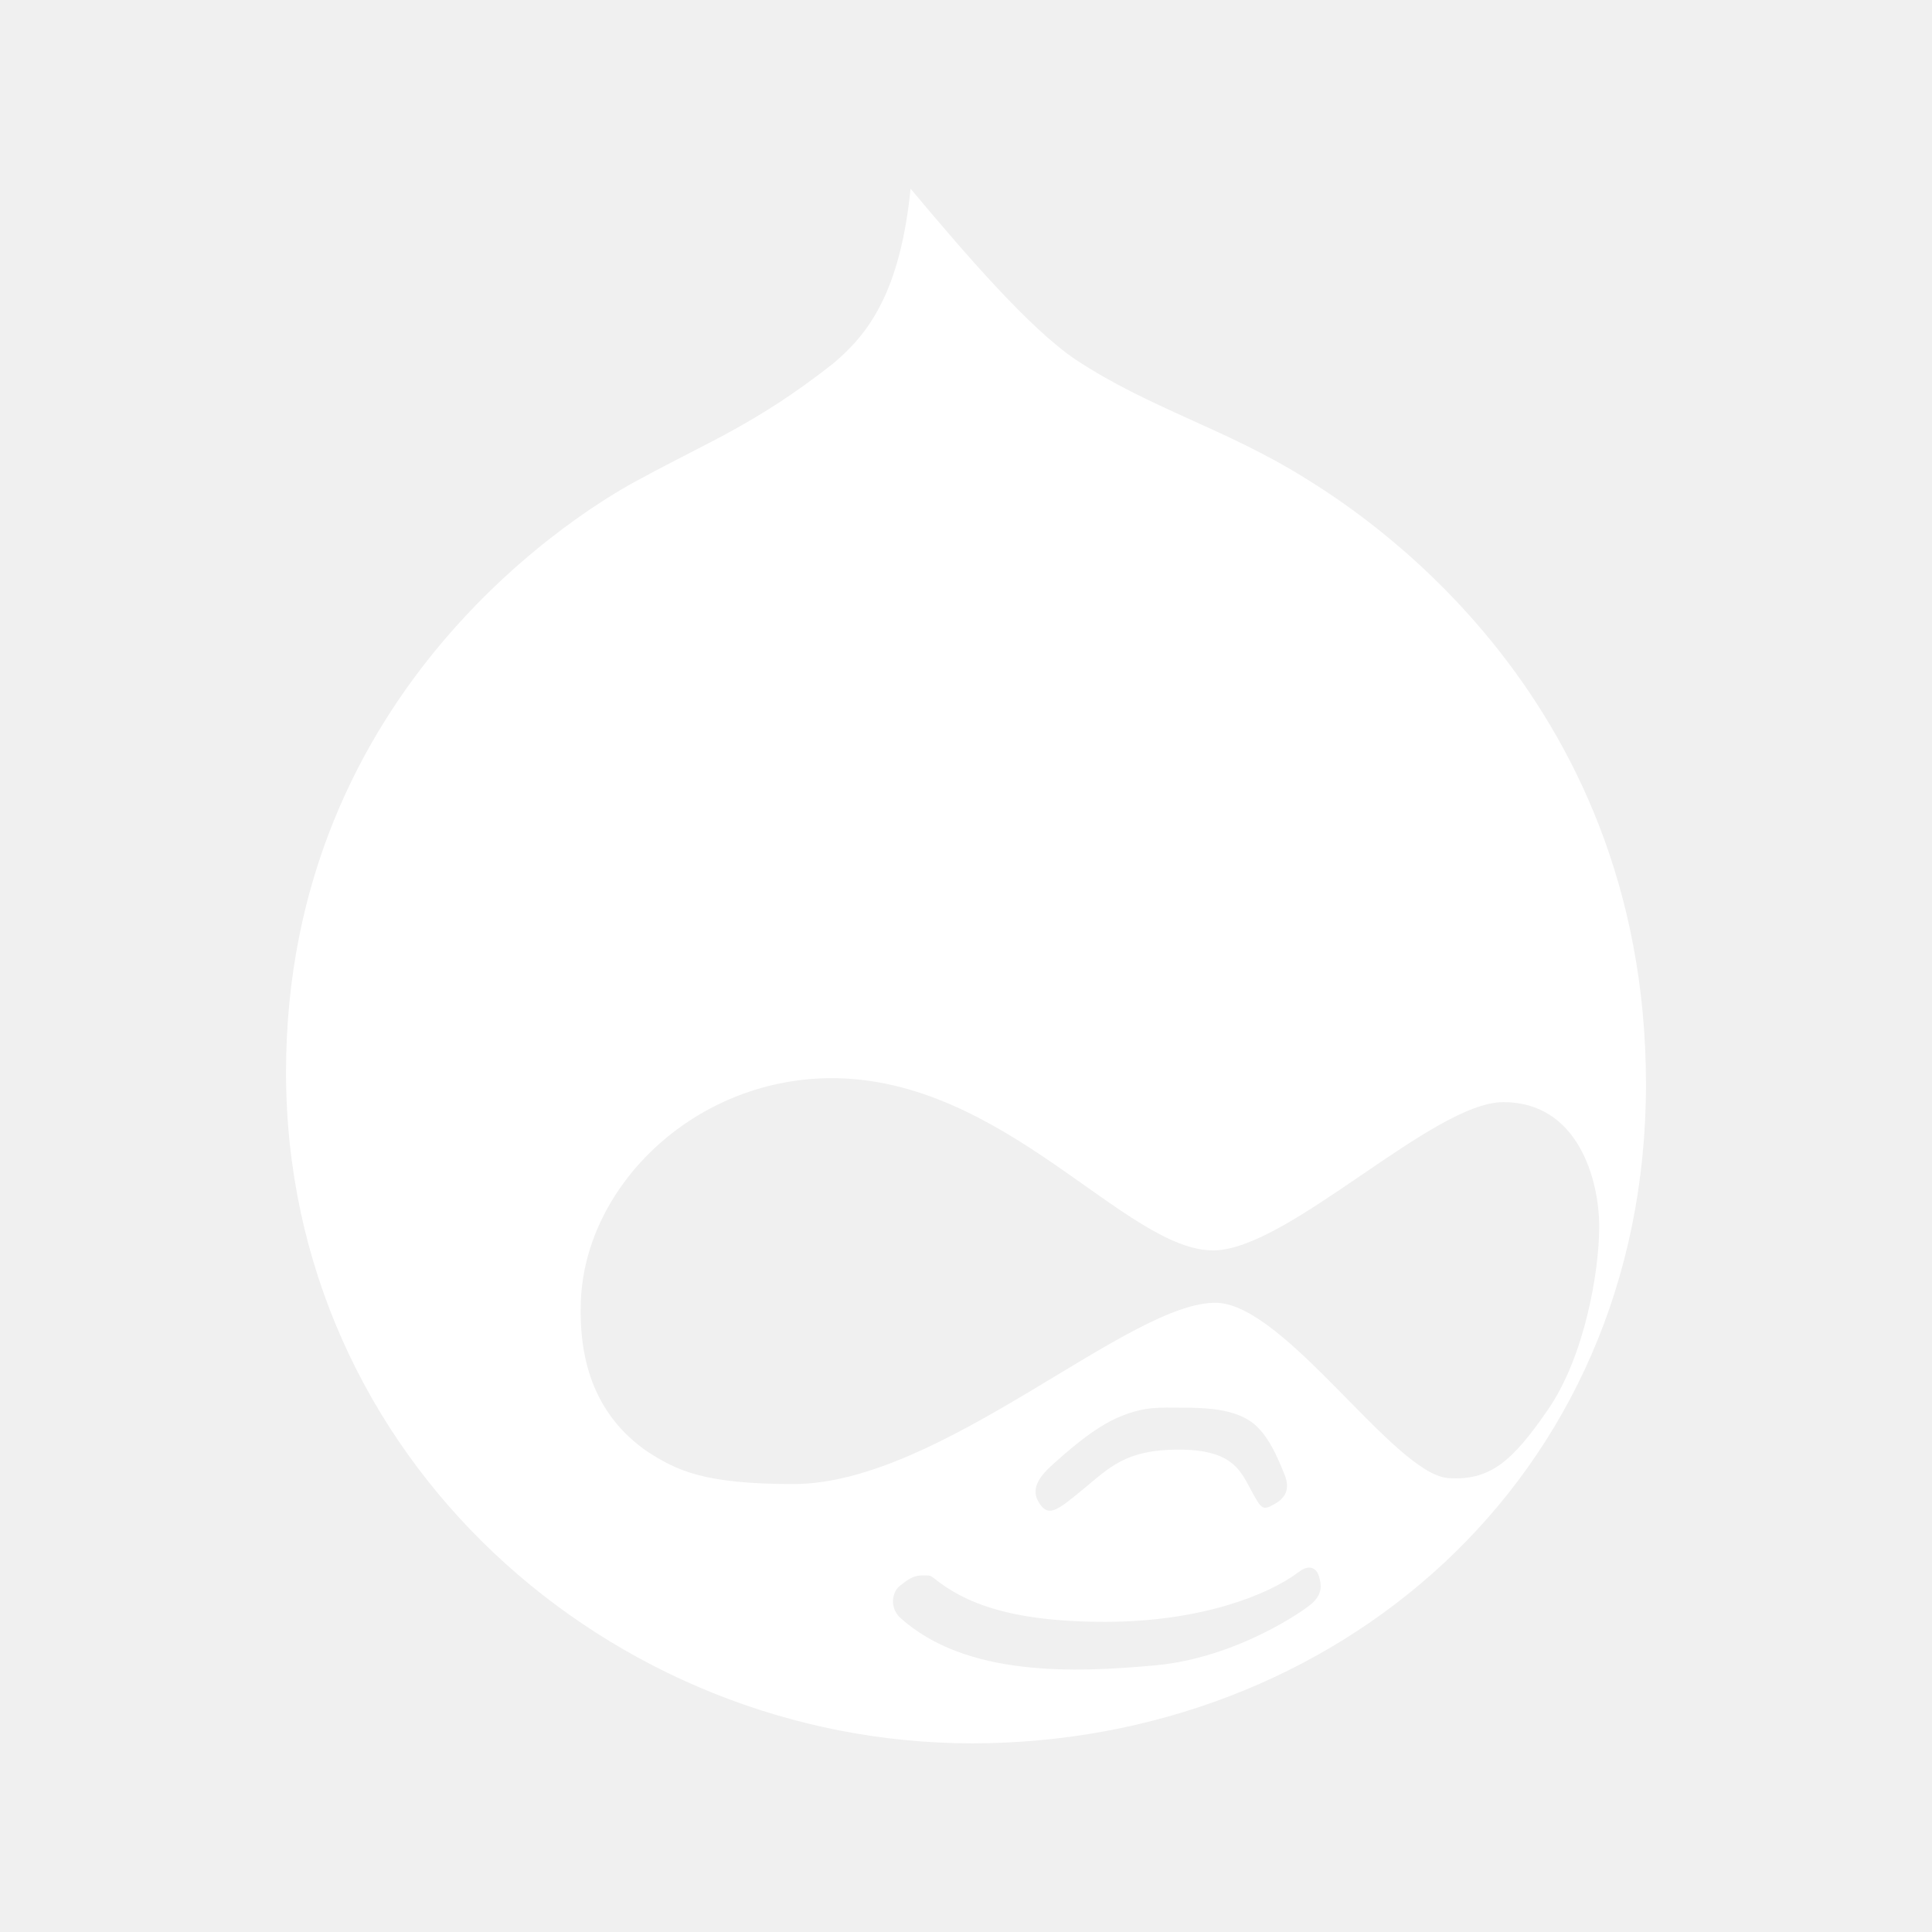
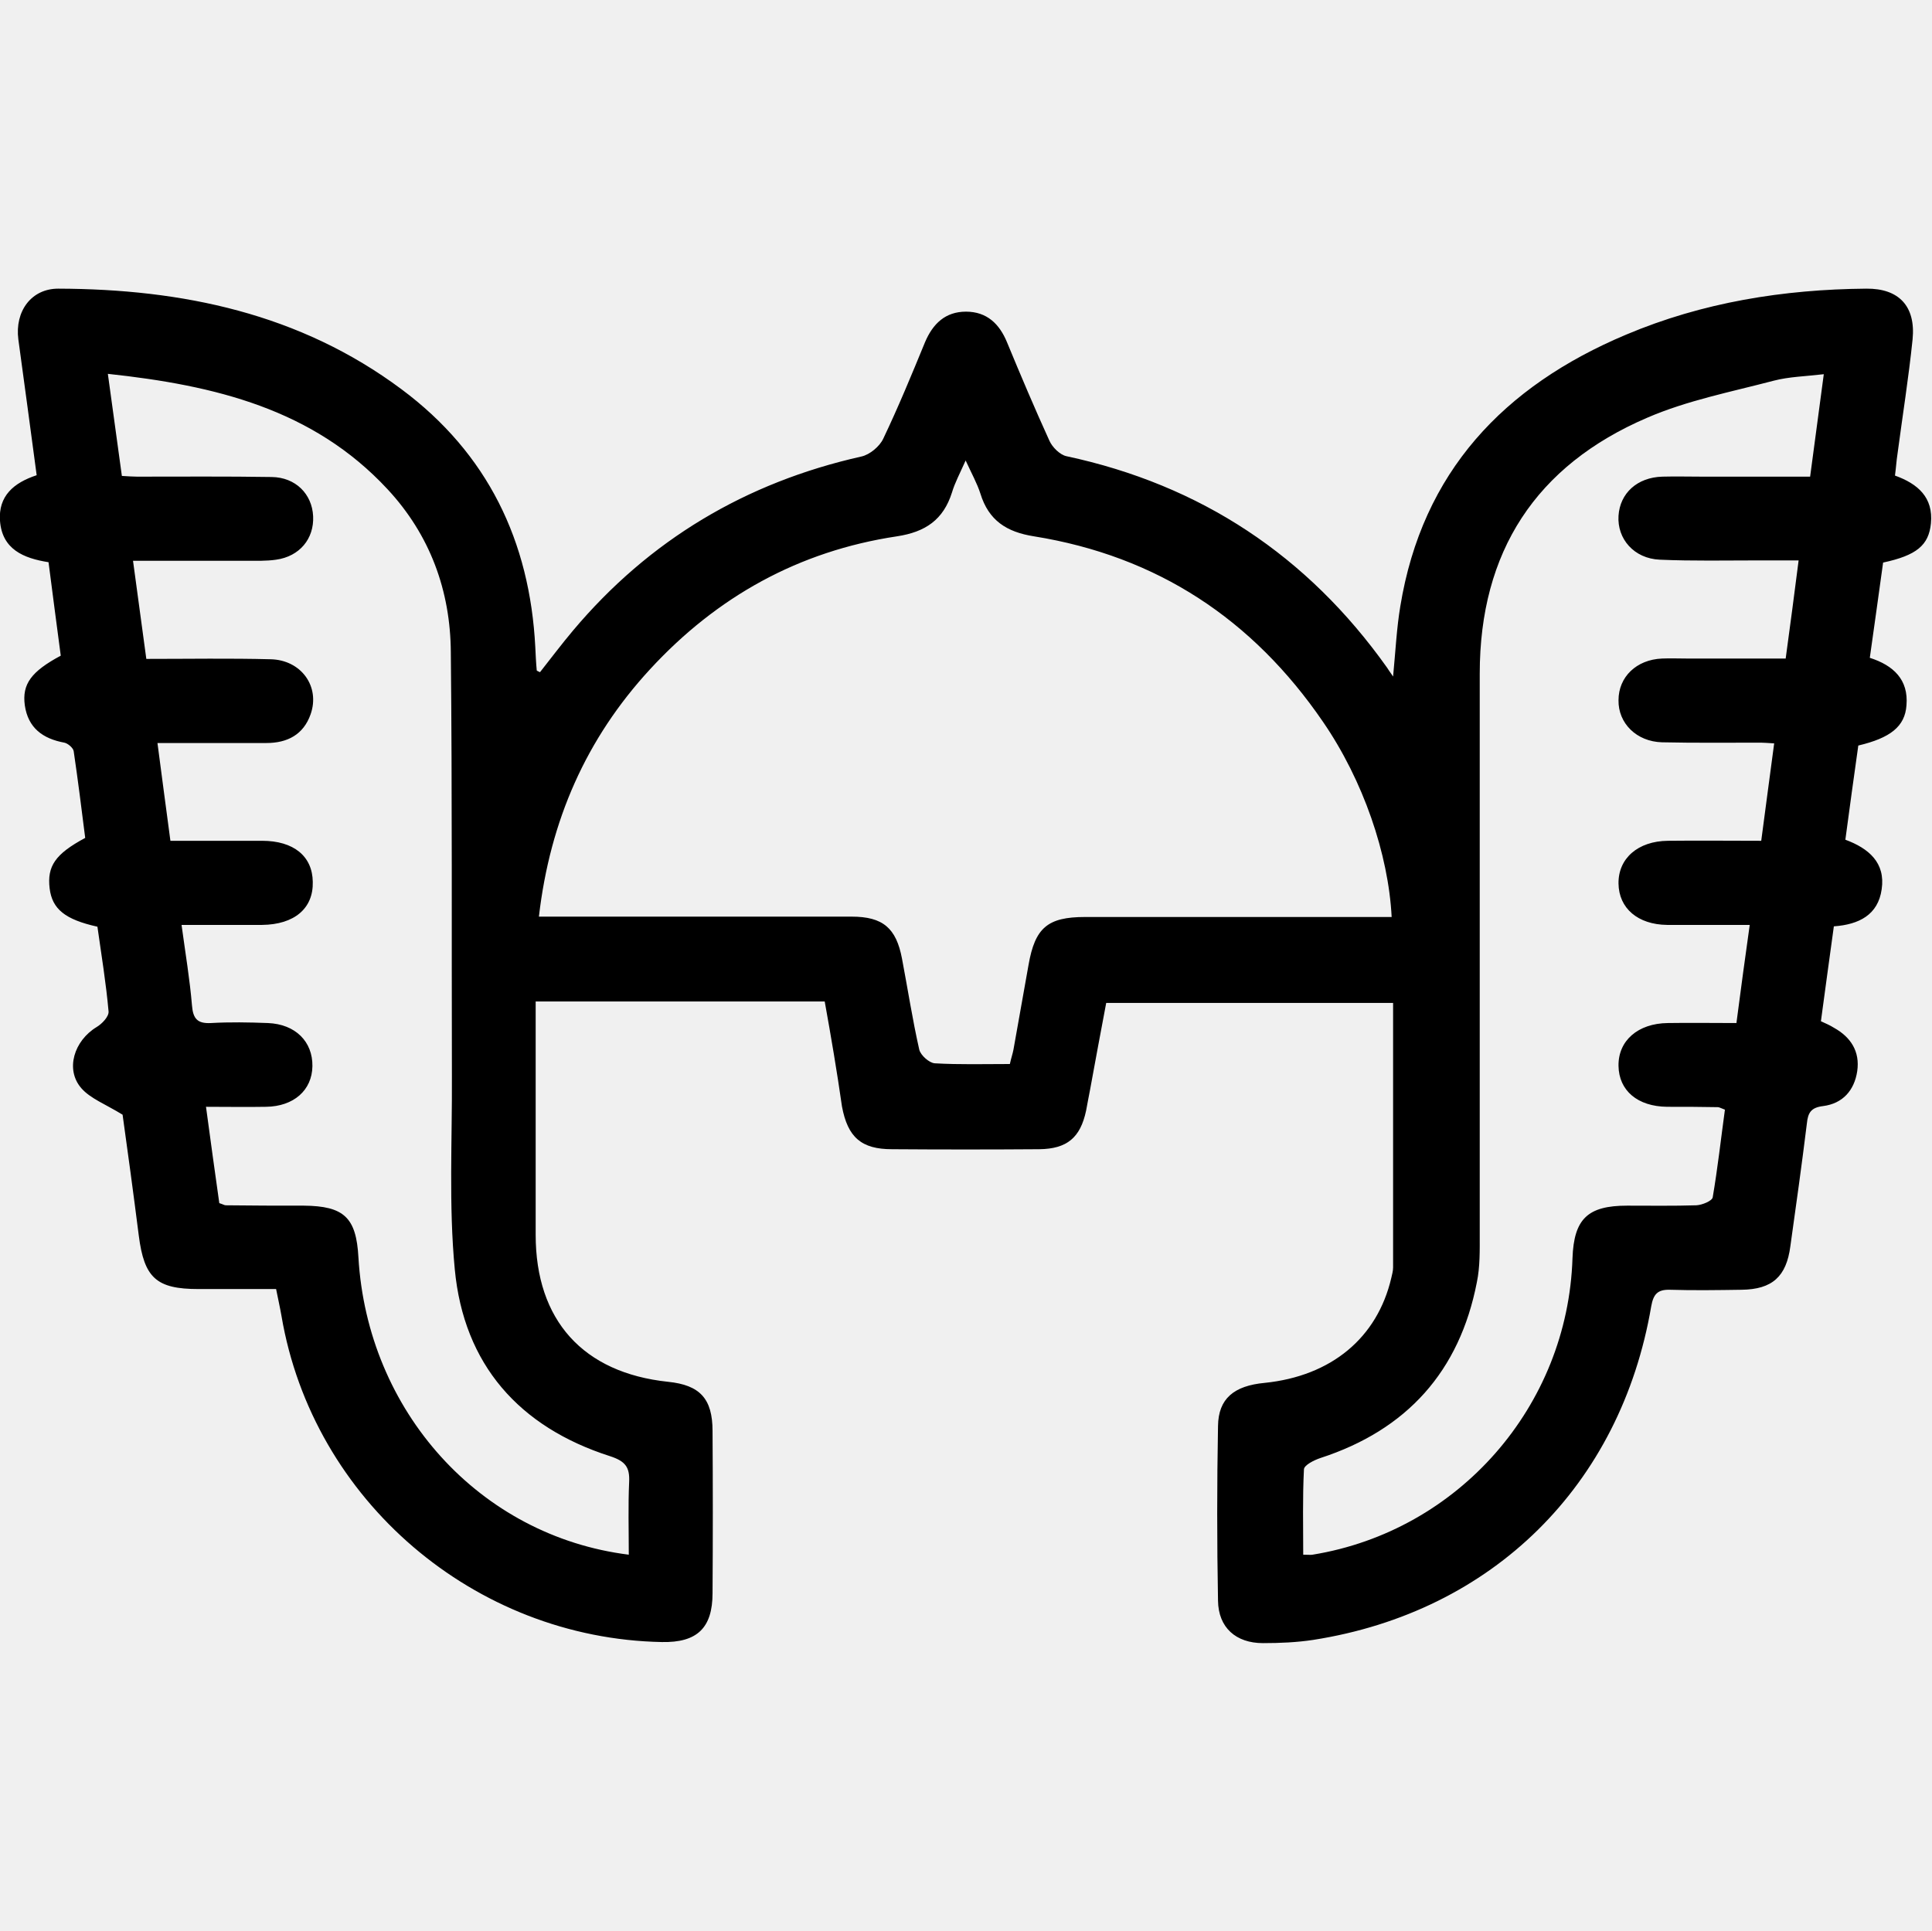
- <svg xmlns="http://www.w3.org/2000/svg" width="512" height="512" viewBox="0 0 512 512">
-   <path fill="#ffffff" d="M345.703 126.605c-21.036-13.098-40.882-18.258-60.73-31.356-12.303-8.336-29.37-28.182-43.66-45.25-2.778 27.387-11.113 38.5-20.64 46.44-20.242 15.875-32.943 20.64-50.407 30.165-14.686 7.54-94.466 55.17-94.466 157.575C75.8 386.586 161.93 462 257.588 462S436.2 392.54 436.2 287.356c0-105.183-77.795-152.813-90.497-160.75zm2.293 298.04c-1.984 1.985-20.242 14.687-41.676 16.67s-50.41 3.176-67.873-12.7c-2.778-2.778-1.984-6.748 0-8.336s3.572-2.78 5.954-2.78c2.382 0 1.985 0 3.176.795 7.938 6.35 19.846 11.51 45.25 11.51 25.4 0 43.263-7.144 51.2-13.097 3.573-2.78 5.16-.397 5.558 1.19.398 1.588 1.19 3.97-1.588 6.747zm-69.46-36.12c4.366-3.968 11.51-10.32 18.258-13.098 6.748-2.778 10.32-2.38 16.67-2.38s13.1.395 17.862 3.57c4.763 3.176 7.54 10.32 9.13 14.29 1.587 3.97 0 6.35-3.177 7.938-2.78 1.587-3.176.793-5.954-4.366-2.778-5.16-5.16-10.32-19.053-10.32-13.892 0-18.258 4.762-25.005 10.32-6.748 5.556-9.13 7.54-11.51 4.365-2.382-3.174-1.588-6.35 2.778-10.32zm105.183 3.177c-14.29-1.19-42.868-45.646-61.126-46.44-23.02-.793-73.033 48.027-112.328 48.027-23.815 0-30.96-3.573-38.898-8.732-11.907-8.336-17.86-21.037-17.464-38.5.397-30.96 29.372-59.936 65.888-60.333 46.44-.396 78.59 46.043 102.008 45.646 19.846-.395 57.95-39.294 76.605-39.294 19.846 0 25.402 20.64 25.402 32.944s-3.97 34.532-13.495 48.424c-9.526 13.892-15.48 19.05-26.593 18.258z" />
+ <svg xmlns="http://www.w3.org/2000/svg" version="1.1" id="Layer_1" x="0px" y="0px" viewBox="0 0 537.4 537" style="enable-background:new 0 0 537.4 537;" xml:space="preserve">
+   <path d="M229.4,278.6c-26.8,0-53.1,0-80.4,0c0,2.2,0,4.2,0,6.3c0,19.5,0,39.1,0,58.6c0,23.8,13.2,38.4,36.8,40.9  c8.9,0.9,12.4,4.7,12.4,13.7c0.1,15,0.1,30.1,0,45.1c0,9.7-4.3,13.8-14.1,13.6c-52.1-1-97.1-39.4-105.8-90.7  c-0.4-2.3-0.9-4.5-1.5-7.5c-7.2,0-14.4,0-21.6,0c-11.7,0-15.1-3.1-16.6-14.9c-1.5-11.8-3.1-23.6-4.5-33.6c-4.7-2.9-9-4.5-11.5-7.4  c-4.5-5.2-2-13.2,4.3-17c1.5-0.9,3.4-2.9,3.3-4.3c-0.7-7.9-2-15.8-3.1-23.6c-9-2-12.6-4.9-13.3-10.7c-0.7-6.1,1.5-9.5,9.9-14  c-1-7.9-2-16-3.2-24.1c-0.1-0.9-1.6-2.2-2.6-2.4c-6-1.1-10.1-4.1-11-10.4c-0.8-5.9,1.8-9.4,10-13.8c-1.1-8.5-2.3-17.2-3.4-26  c-7-1.1-12.9-3.6-13.5-11.5c-0.5-6.9,3.8-10.6,10.2-12.7c-1.7-12.8-3.4-25.3-5.1-37.8c-1-7.8,3.6-14.1,11.1-14.1  c34.5,0.1,67.2,6.9,95.5,28c23.9,17.8,35.7,42.2,37.2,71.8c0.1,2.1,0.2,4.3,0.4,6.4c0,0.1,0.3,0.2,0.9,0.5c3-3.8,6-7.8,9.2-11.6  c21.2-25.2,48.1-41.2,80.2-48.4c2.3-0.5,5.1-2.8,6.1-5c4.2-8.8,7.9-17.8,11.6-26.8c2.2-5.2,5.7-8.5,11.4-8.5c5.8,0,9.3,3.4,11.4,8.5  c3.8,9.2,7.7,18.4,11.8,27.4c0.8,1.8,2.9,3.9,4.7,4.3c37.4,8,67.1,27.7,89.2,58.8c0.3,0.5,0.6,0.9,1.7,2.5c0.7-7.4,1-13.5,2-19.5  c6.1-37.4,28.8-61.3,62.8-75.6c21.3-9,43.8-12.6,66.8-12.8c9.1-0.1,13.8,4.9,12.9,14.1c-1.1,10.7-2.8,21.3-4.2,31.9  c-0.3,1.9-0.4,3.8-0.7,6c6.4,2.3,10.7,6.1,10,13.3c-0.6,6.1-4,8.9-13.3,10.9c-1.2,8.6-2.4,17.4-3.7,26.5c6.6,2.1,10.8,6.1,10.2,13.2  c-0.4,5.9-4.5,9.1-13.4,11.2c-1.2,8.5-2.4,17.2-3.6,26.2c6.5,2.4,11.2,6.4,10.1,13.8c-1,7.1-6.3,9.8-13.3,10.3  c-1.2,8.8-2.4,17.4-3.6,26.4c1.3,0.6,2.5,1.1,3.6,1.8c4.7,2.6,7.3,6.6,6.5,12.1c-0.8,5.3-4,9-9.5,9.7c-3.3,0.4-4.2,1.8-4.5,4.8  c-1.4,11.4-3,22.8-4.6,34.2c-1.1,8.4-5,12-13.6,12.1c-6.6,0.1-13.3,0.2-19.9,0c-3.5-0.1-4.6,1.3-5.2,4.6c-8.5,49.8-44.1,85-94,92.8  c-4.6,0.7-9.3,0.9-14,0.9c-7.5,0-12.4-4.3-12.5-11.8c-0.3-16.2-0.3-32.4,0-48.6c0.1-7.6,4.4-11.2,13-12  c18.5-1.9,31.3-12.5,35.2-29.2c0.2-0.9,0.5-1.9,0.5-2.9c0-24.4,0-48.8,0-73.6c-26.4,0-52.7,0-79.8,0c-1.5,7.9-3,16-4.5,24.2  c-0.4,1.9-0.7,3.8-1.1,5.8c-1.6,7.5-5.3,10.6-13,10.7c-13.7,0.1-27.3,0.1-41,0c-8.5,0-12.3-3.3-13.9-11.9  C232.8,298,231.2,288.6,229.4,278.6z M280.9,296c0.4-1.8,0.8-2.9,1-4c1.4-7.9,2.8-15.7,4.2-23.6c1.8-10.3,5.3-13.3,15.7-13.3  c26.4,0,52.7,0,79.1,0c2.1,0,4.1,0,6.2,0c-0.9-17.5-7.9-38-19.1-54.3c-19.5-28.5-46.1-46.1-80.4-51.6c-7.6-1.2-12.6-4.4-14.9-11.9  c-0.9-2.8-2.4-5.5-4.1-9.2c-1.6,3.6-3,6.2-3.8,8.9c-2.4,7.6-7.4,11-15.3,12.2c-27.3,4.1-50.1,16.8-68.7,37  c-17.7,19.2-27.8,42-30.9,68.8c2.5,0,4.6,0,6.7,0c26.8,0,53.5,0,80.3,0c8.7,0,12.4,3.2,14,11.7c1.6,8.4,2.9,16.9,4.8,25.3  c0.4,1.6,2.8,3.7,4.3,3.8C266.8,296.2,273.7,296,280.9,296z M493.5,206.8c-1.8-0.1-2.8-0.2-3.7-0.2c-9.2,0-18.4,0.1-27.5-0.1  c-7.1-0.2-12.2-5.3-12.1-11.7c0-6.5,5-11.3,12.1-11.6c2.3-0.1,4.7,0,7,0c9.1,0,18.2,0,27.4,0c1.3-9.4,2.4-18,3.6-27.3  c-4.2,0-7.7,0-11.1,0c-9.2,0-18.4,0.2-27.5-0.2c-7.2-0.3-11.9-5.8-11.5-12.2c0.4-6.3,5.2-10.7,12.2-10.9c3.7-0.1,7.4,0,11.1,0  c9.9,0,19.8,0,30,0c1.3-9.7,2.5-18.6,3.8-28.5c-5.1,0.6-9.7,0.7-13.9,1.8c-11.8,3.1-24.1,5.5-35.2,10.3  c-31,13.3-46.6,37.3-46.6,71.2c0,52,0,103.9,0,155.9c0,4.5,0.1,9.1-0.8,13.4c-4.8,24.8-19.5,41.1-43.5,48.9c-1.8,0.6-4.6,2-4.6,3.2  c-0.4,7.9-0.2,15.8-0.2,23.7c1.5,0,2.1,0.1,2.6,0c40.6-6.6,71-41.3,72.3-82.5c0.4-10.9,4.2-14.6,15.2-14.6c6.4,0,12.9,0.1,19.3-0.1  c1.6-0.1,4.3-1.2,4.5-2.2c1.4-8.2,2.3-16.4,3.4-24.4c-1.3-0.5-1.6-0.7-2-0.7c-4.7-0.1-9.4-0.1-14.1-0.1c-8.2-0.1-13.4-4.5-13.5-11.4  c-0.1-7,5.4-11.8,13.7-11.9c6.2-0.1,12.4,0,19.1,0c1.2-9.3,2.4-18,3.7-27.3c-8.3,0-15.6,0-23,0c-8.1-0.1-13.4-4.6-13.5-11.5  c-0.1-7,5.4-11.8,13.7-11.9c8.6-0.1,17.1,0,26,0C491.1,224.6,492.3,216,493.5,206.8z M174.9,432.5c0-7-0.2-13.6,0.1-20.2  c0.2-4.1-1-5.8-5.3-7.2c-25.3-8.1-40.7-25.5-43.2-52c-1.7-17.8-0.7-35.9-0.8-53.8c-0.1-39.3,0.1-78.5-0.3-117.8  c-0.1-17.2-5.8-32.7-17.6-45.4c-20.7-22.3-48-28.9-77.8-32.1c1.4,10,2.6,19.1,3.9,28.4c1.9,0.1,3,0.2,4.2,0.2  c12.5,0,25-0.1,37.5,0.1c6.6,0.1,11.2,4.7,11.5,10.9c0.3,6.3-3.8,11.2-10.3,12.1c-2.7,0.4-5.5,0.3-8.2,0.3c-10.3,0-20.6,0-31.6,0  c1.3,9.5,2.5,18.3,3.7,27.3c12,0,23.3-0.2,34.6,0.1c8.5,0.2,13.8,7.6,11.1,15.3c-2,5.7-6.5,8-12.3,8c-9.9,0-19.8,0-30.3,0  c1.2,9.4,2.4,18,3.6,27.2c8.8,0,17.1,0,25.5,0c8.8,0,14,4.3,14.1,11.4c0.2,7.4-5.1,11.9-14.1,12c-7.3,0-14.6,0-22.4,0  c1.1,8.1,2.3,15.2,2.9,22.4c0.3,3.7,1.5,5.1,5.3,4.9c5.3-0.3,10.5-0.2,15.8,0c7.7,0.3,12.5,5.2,12.4,12c-0.1,6.7-5.2,11.2-12.9,11.3  c-5.4,0.1-10.8,0-16.7,0c1.3,9.6,2.5,18.4,3.7,26.8c1,0.3,1.4,0.6,1.8,0.6c7.2,0.1,14.4,0.1,21.7,0.1c11.2,0.1,14.6,3.3,15.2,14.4  C102.2,392.5,133.3,427.3,174.9,432.5z" />
</svg>
